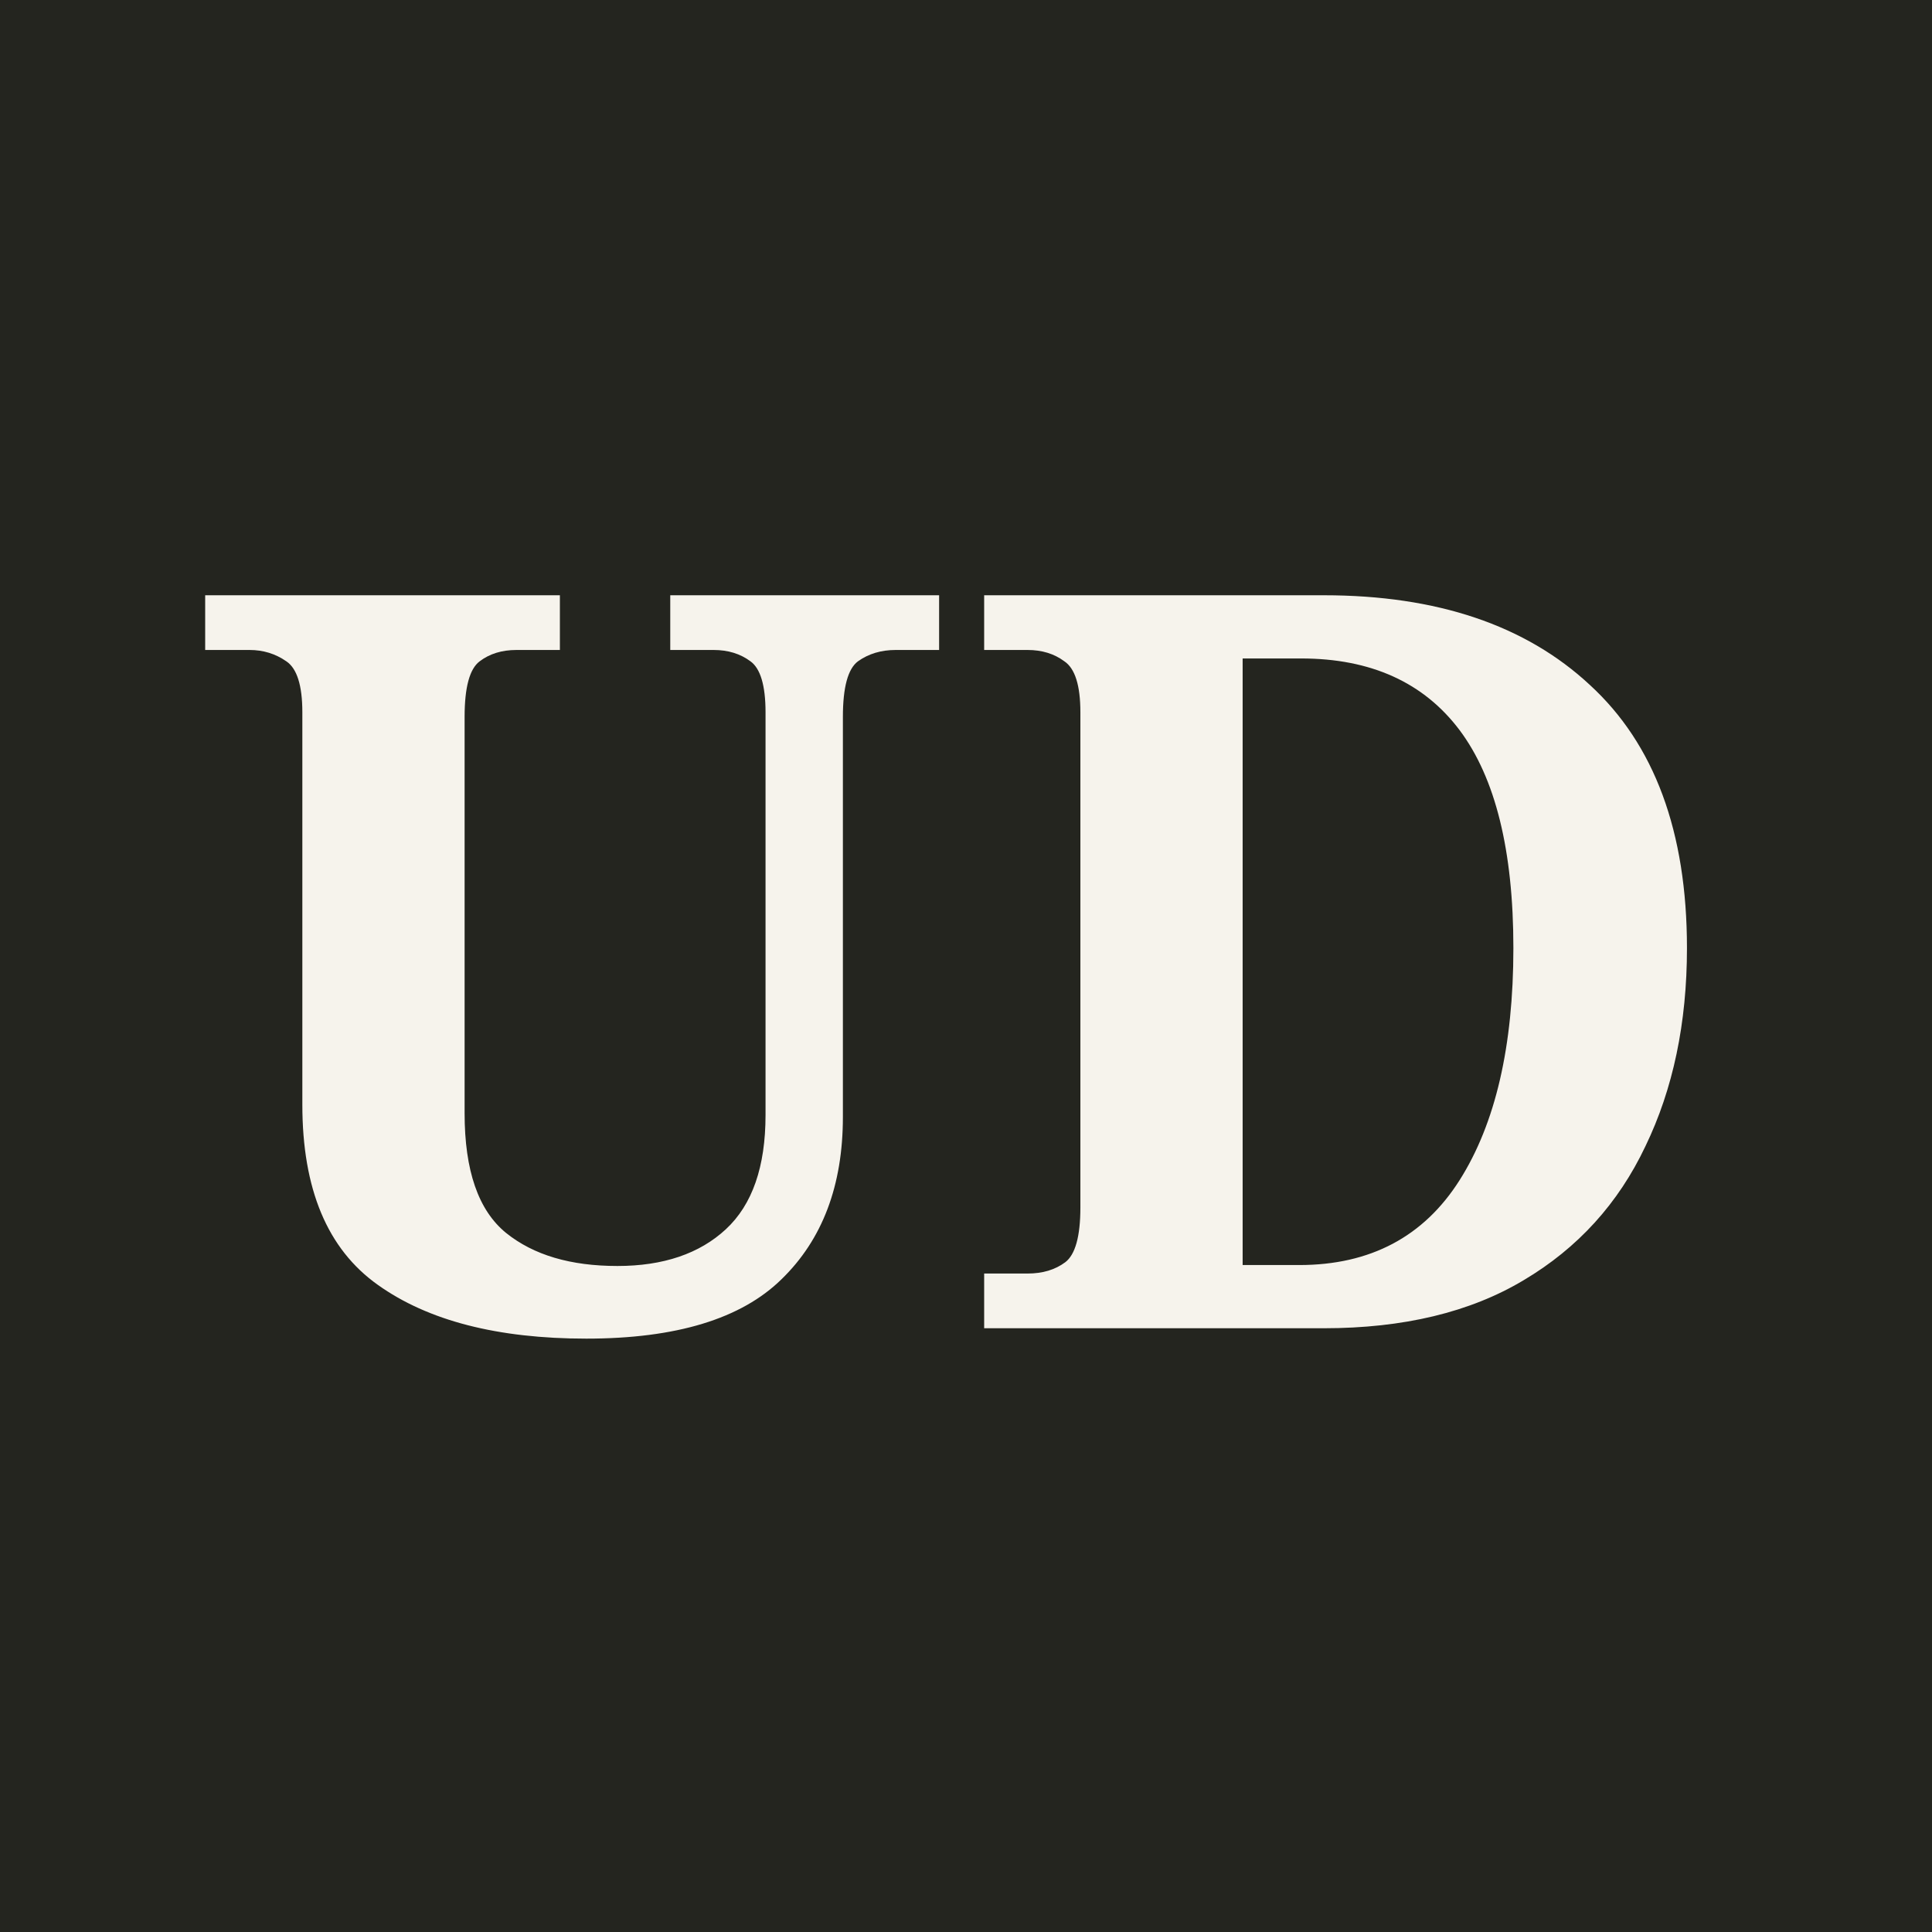
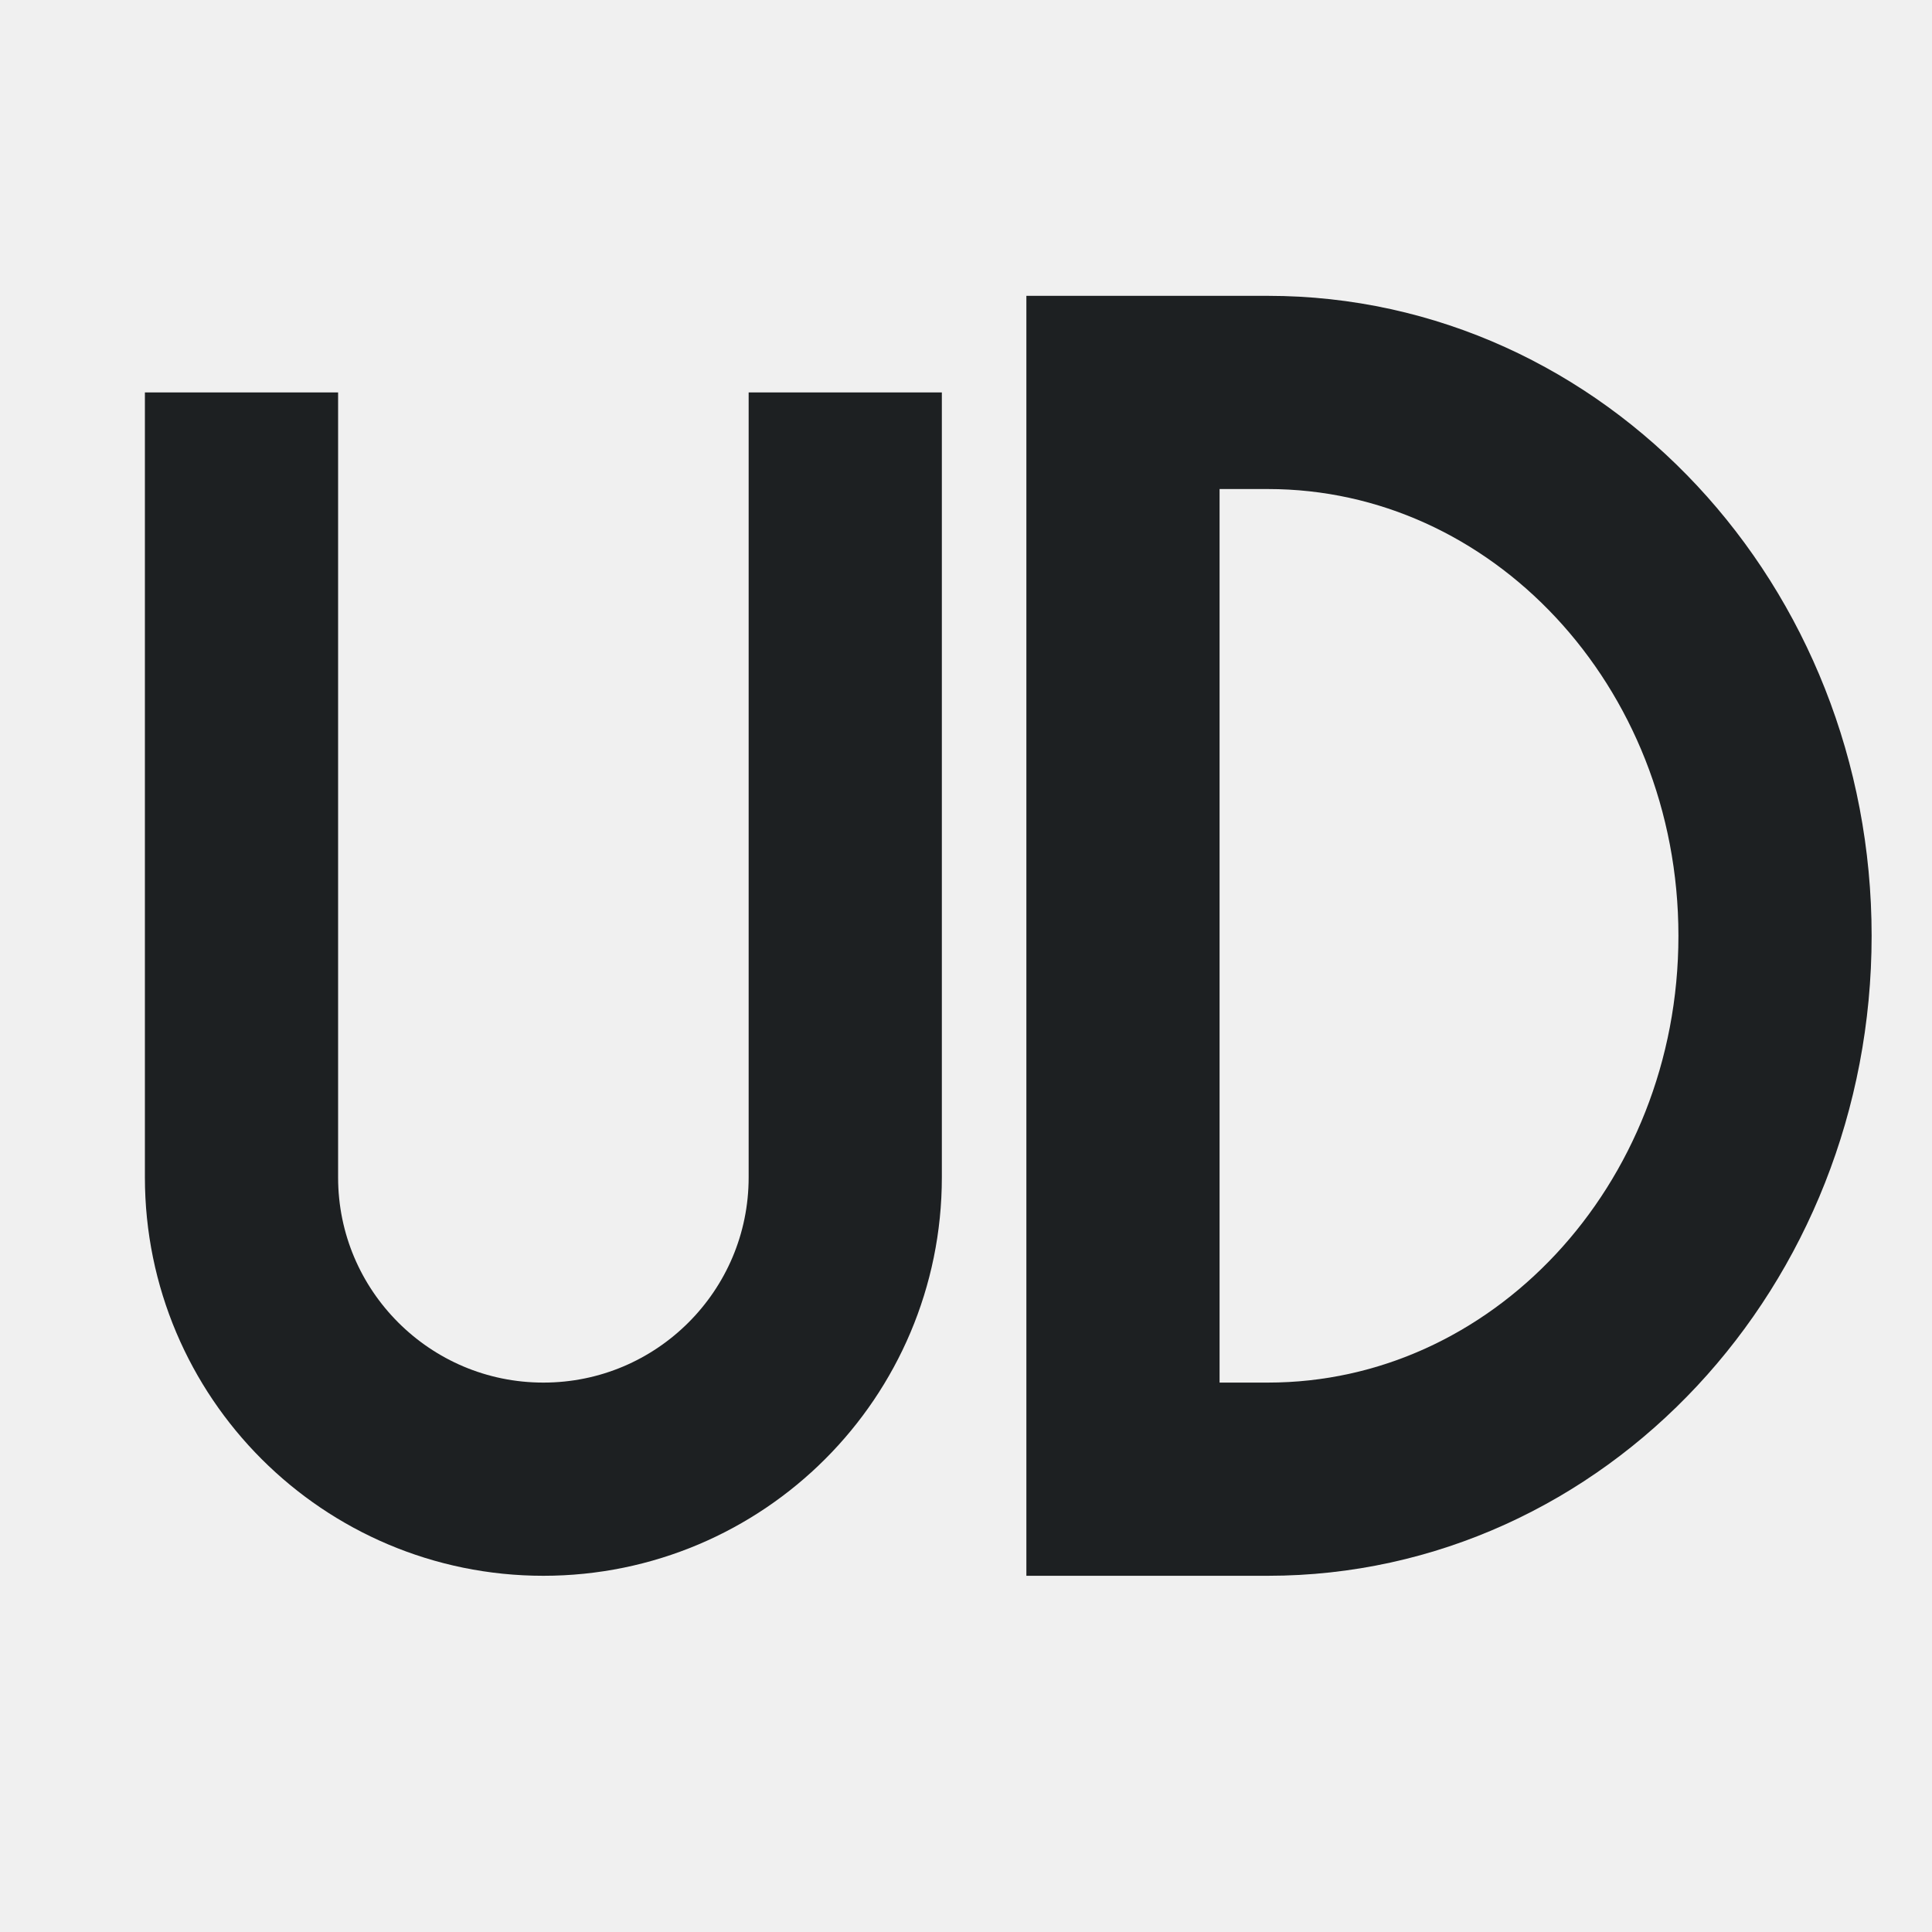
<svg xmlns="http://www.w3.org/2000/svg" viewBox="0 0 32 32">
-   <rect width="32" height="32" fill="#24251f" />
-   <text x="16" y="22" font-family="Georgia, serif" font-size="17" font-weight="600" fill="#f6f3ec" text-anchor="middle">UD</text>
+   <style>path{fill:none;stroke:#1d2022;stroke-width:3.2}@media (prefers-color-scheme:dark){path{stroke:#fff}}</style>
+   <path d="M4 6.5V19.5A5 5 0 0 0 14 19.5V6.5" />
+   <path d="M18.6 6.5H21A8.4 9 0 0 1 21 24.5H18.6Z" />
</svg>
